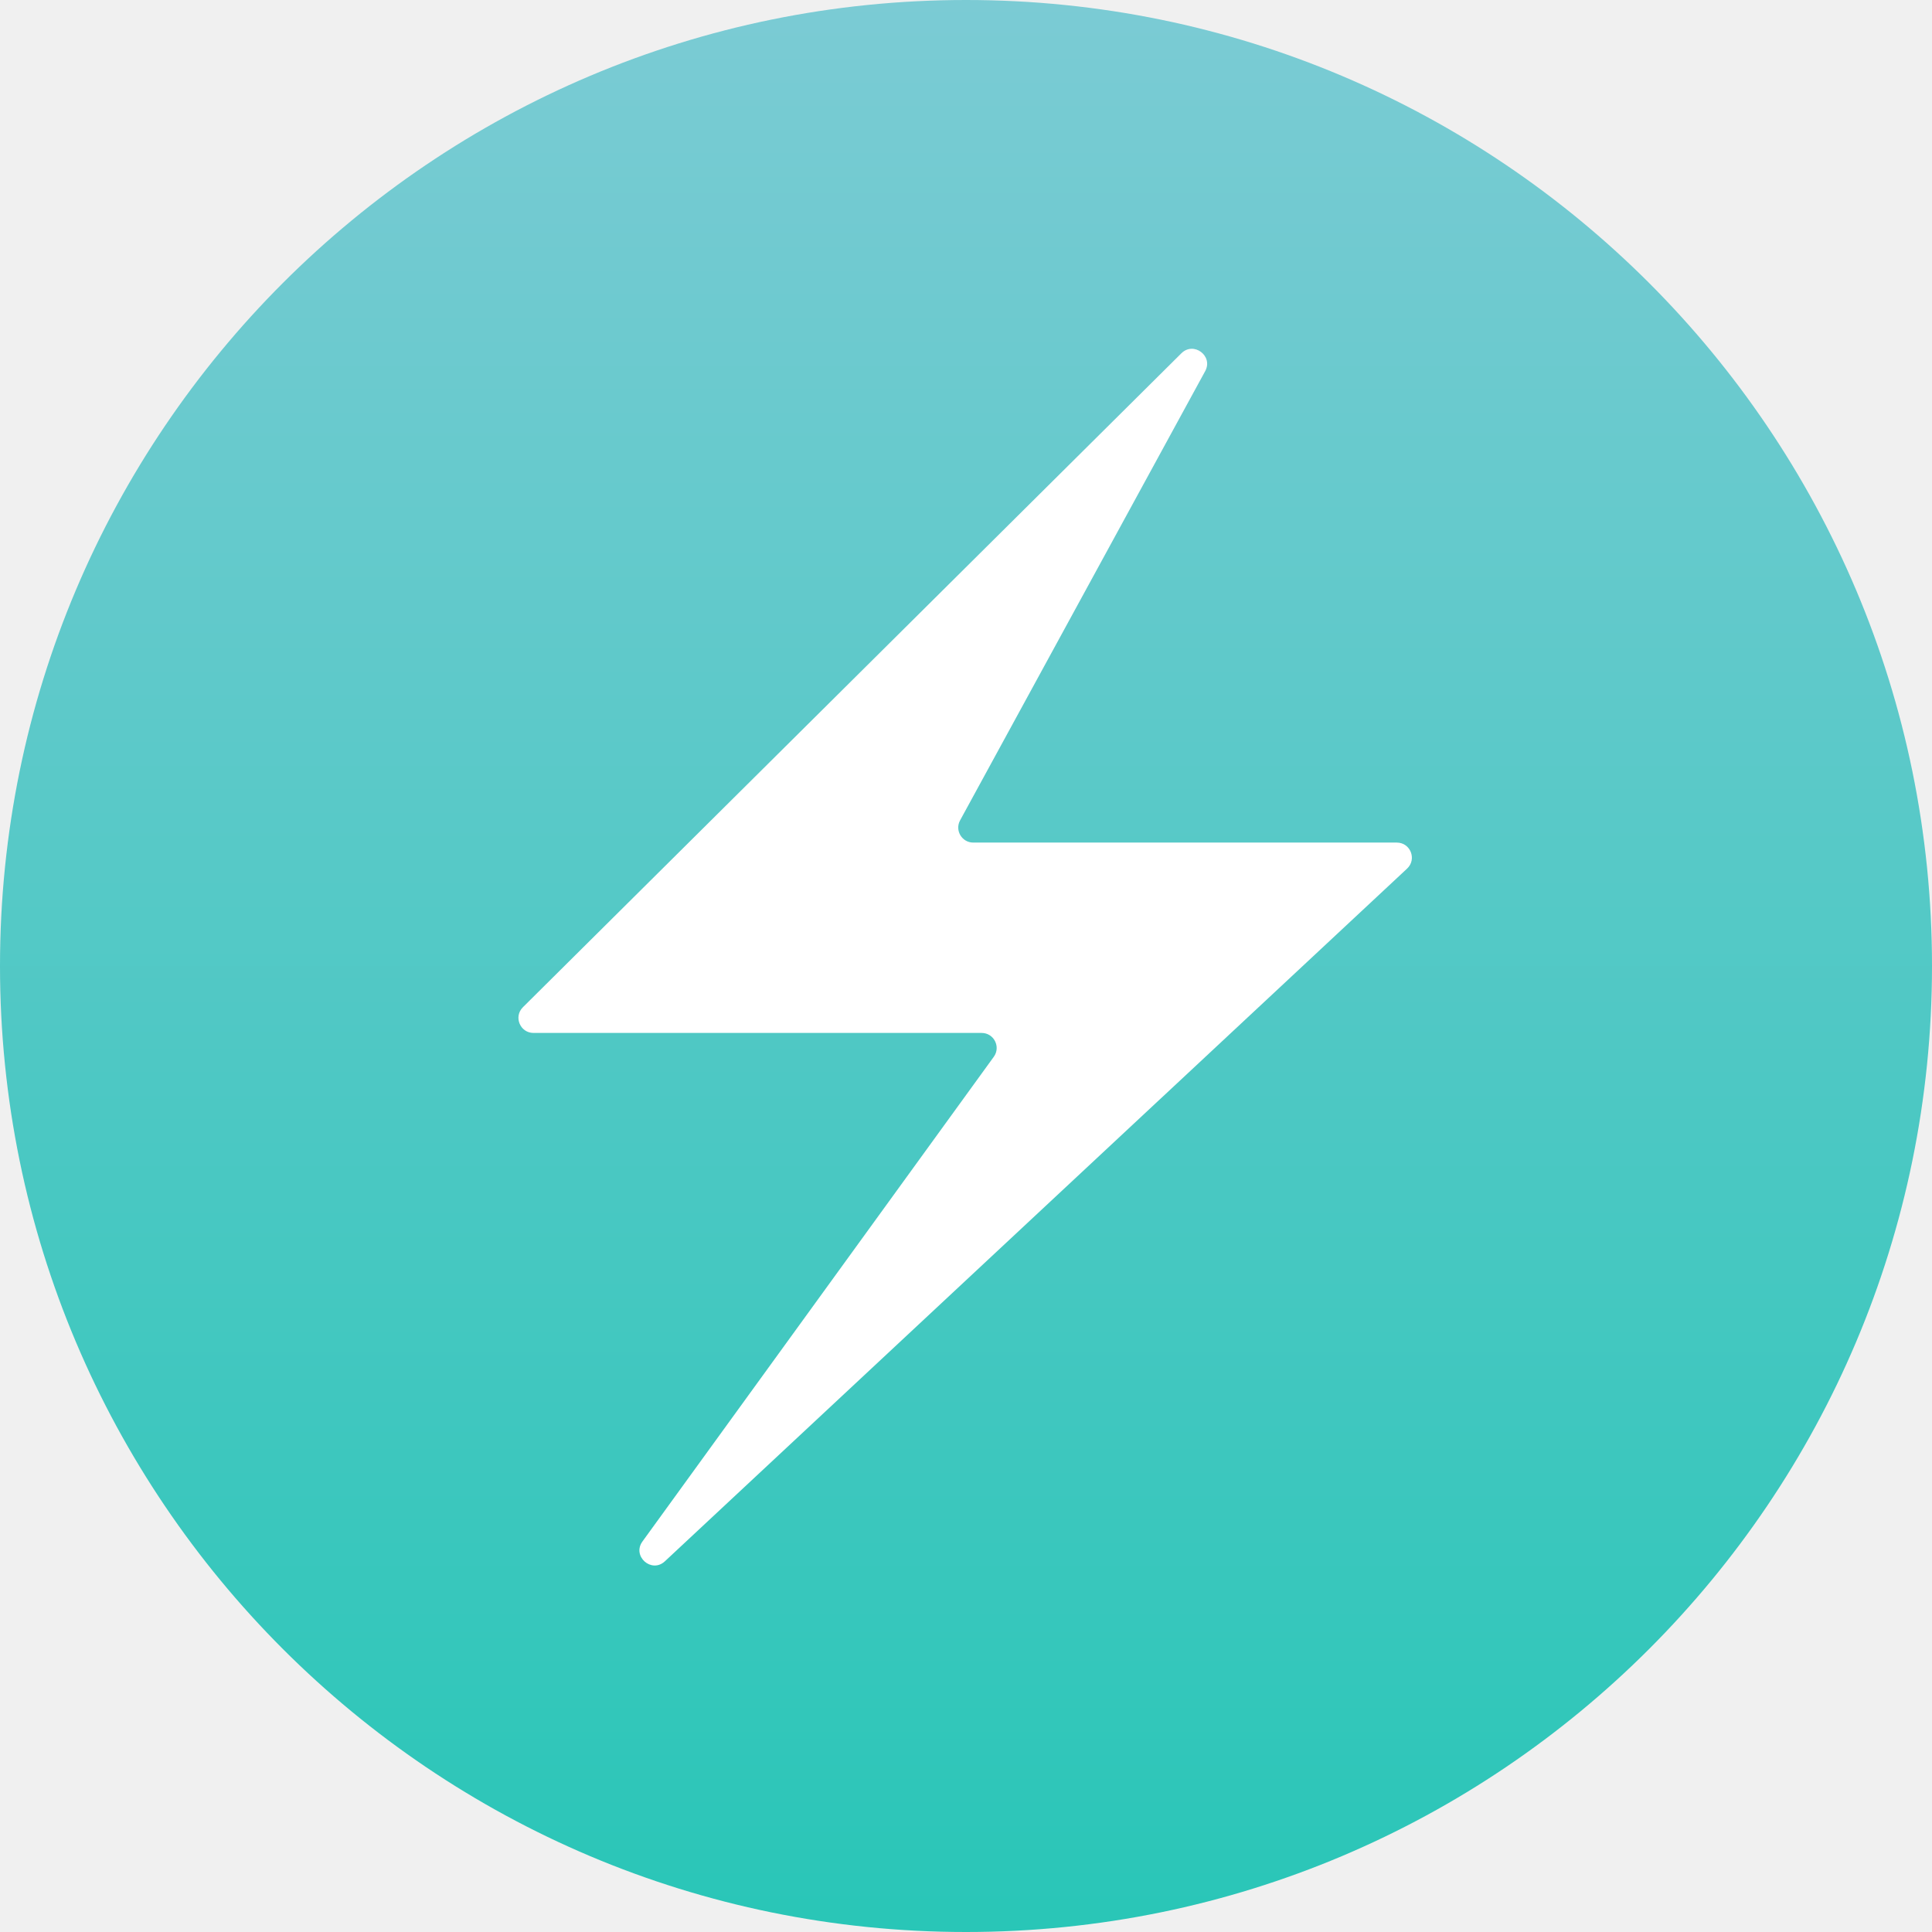
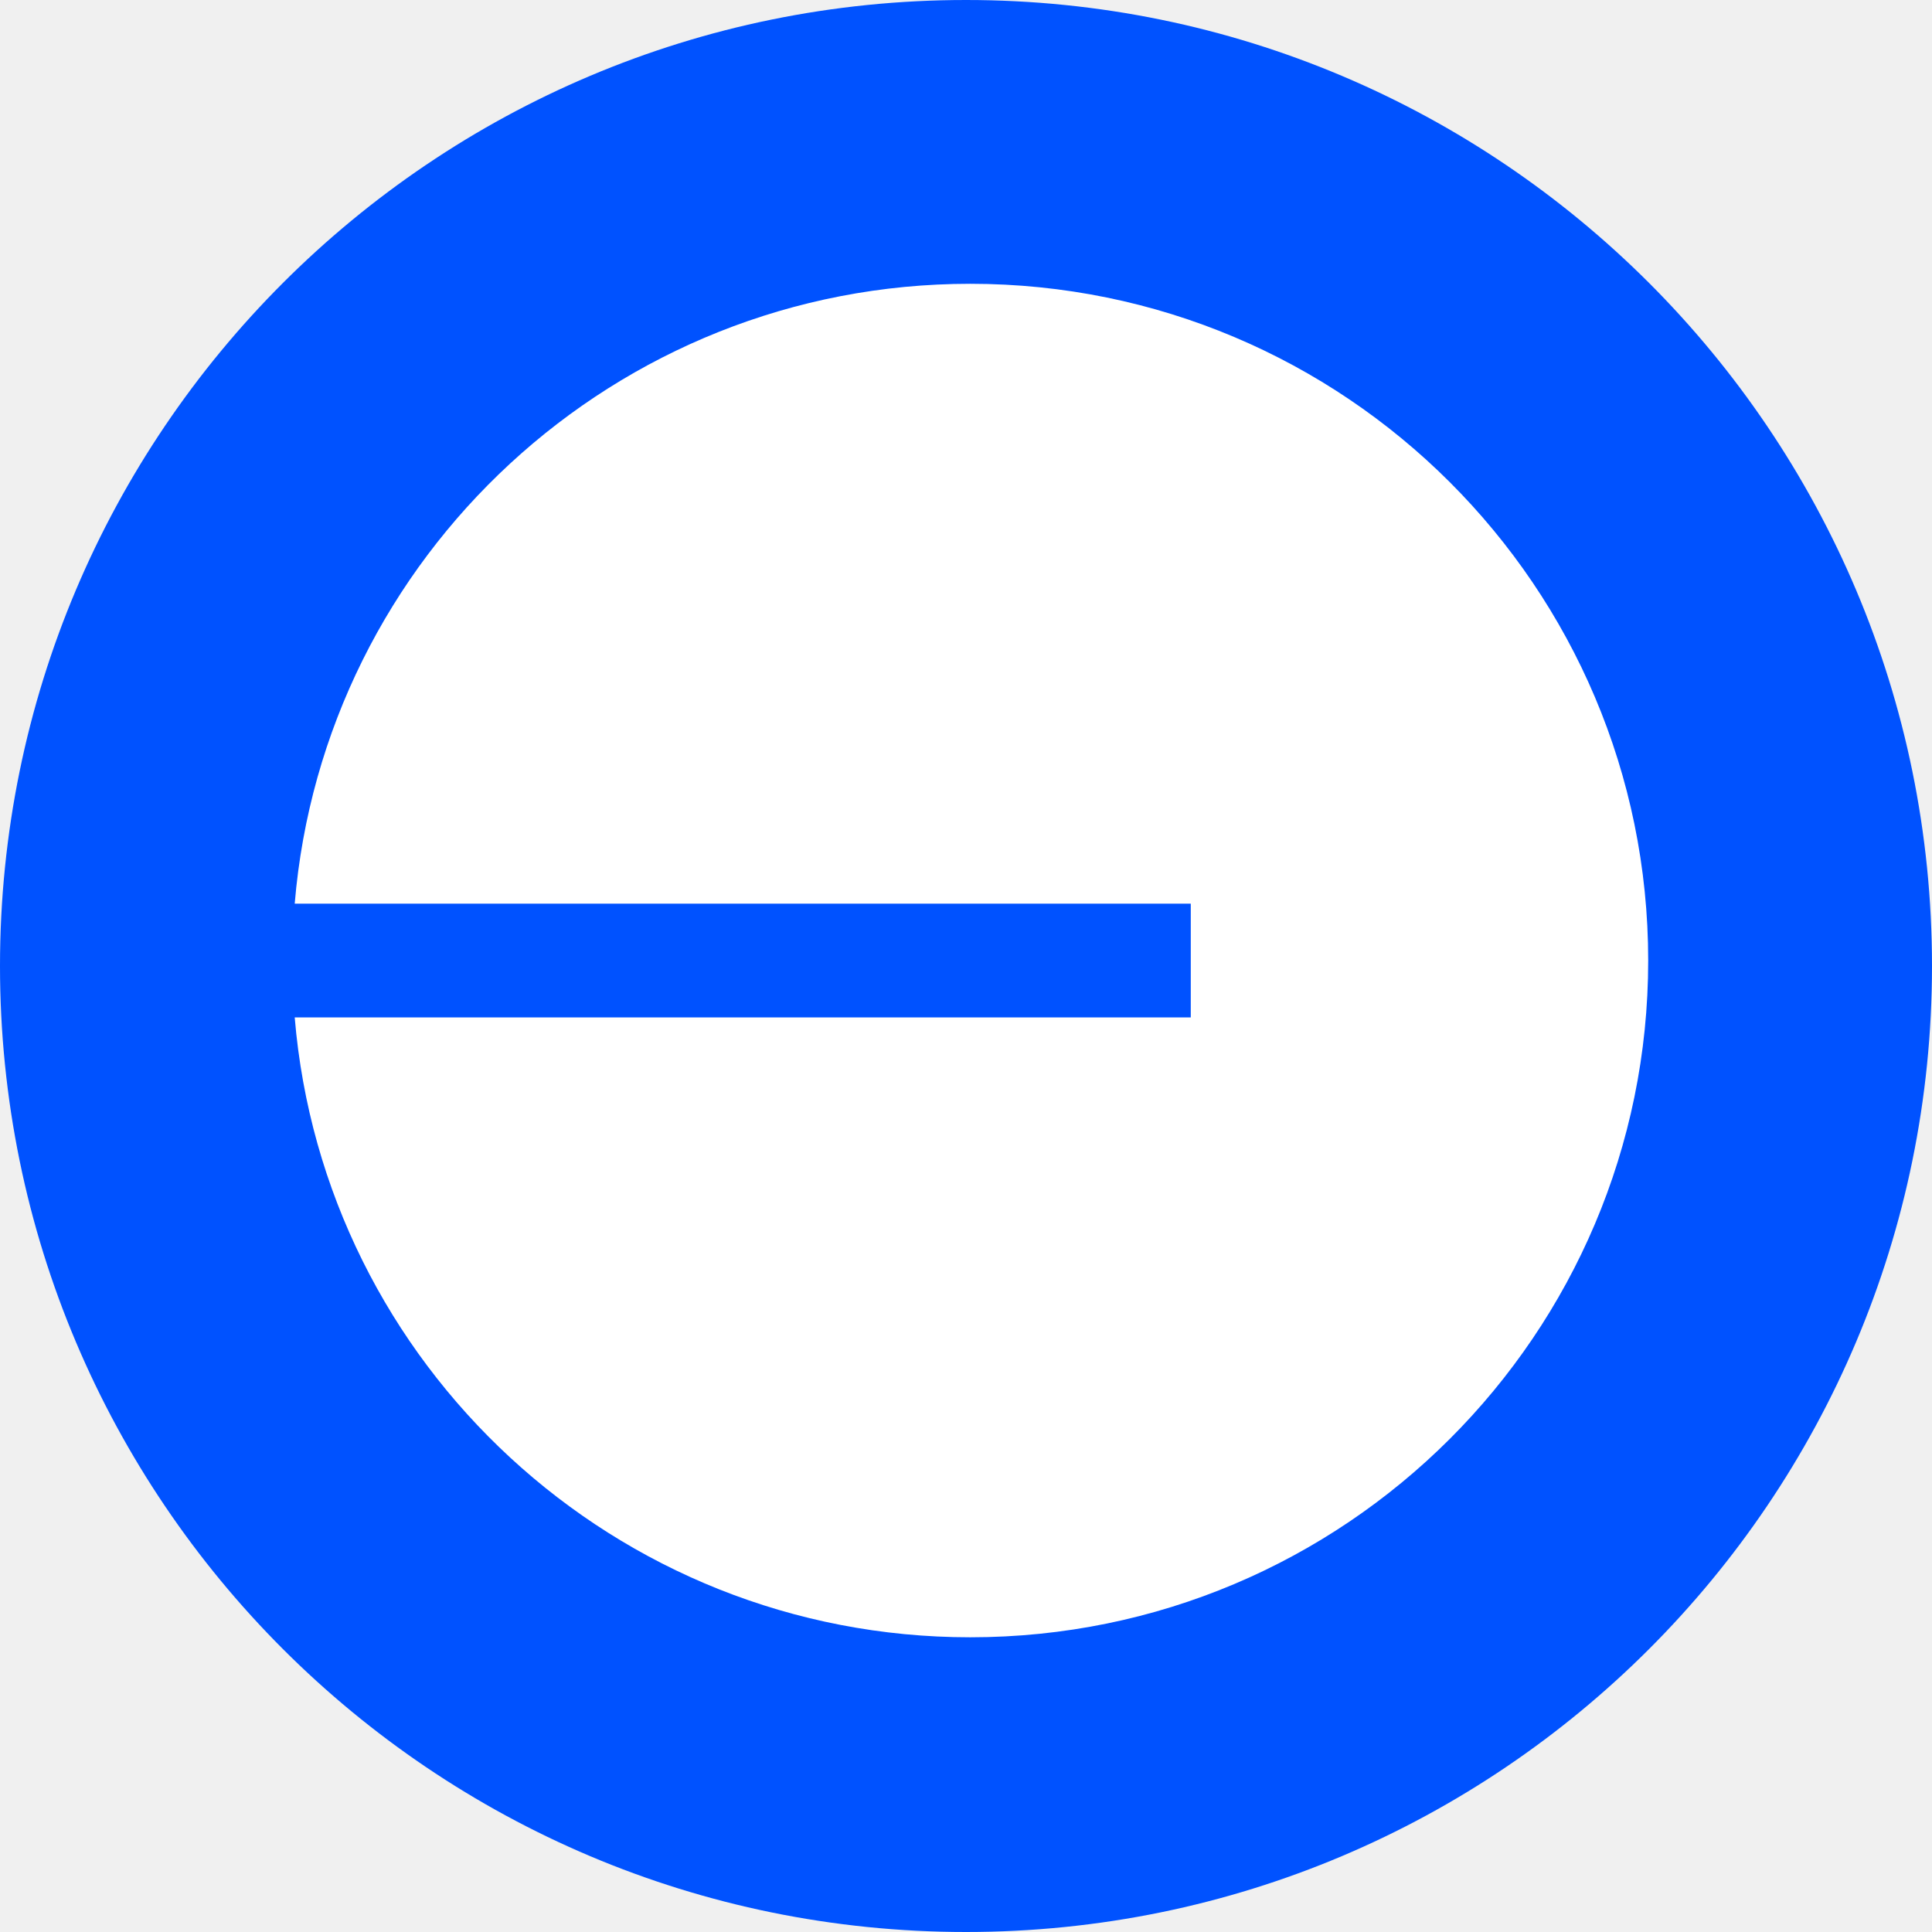
- <svg xmlns="http://www.w3.org/2000/svg" width="582" height="582" viewBox="0 0 582 582" fill="none">
-   <rect width="582" height="582" rx="291" fill="url(#paint0_linear)" />
-   <path d="M157.521 303.421L355.881 106.426C359.587 102.746 365.55 107.225 363.049 111.809L289.22 247.123C287.573 250.141 289.758 253.821 293.196 253.821H420.782C424.892 253.821 426.877 258.857 423.872 261.661L200.293 470.326C196.284 474.067 190.317 468.796 193.536 464.356L299.373 318.351C301.543 315.357 299.404 311.164 295.706 311.164H160.713C156.67 311.164 154.653 306.27 157.521 303.421Z" fill="white" />
-   <defs>
-     <linearGradient id="paint0_linear" x1="291" y1="0" x2="291" y2="582" gradientUnits="userSpaceOnUse">
-       <stop stop-color="#7BCBD4" />
-       <stop offset="1" stop-color="#29C6B7" />
-     </linearGradient>
-   </defs>
+ <svg xmlns="http://www.w3.org/2000/svg" width="146" height="146" viewBox="0 0 146 146" fill="none">
+   <circle cx="73" cy="73" r="73" fill="#0052FF" />
+   <path d="M73.323 123.729C101.617 123.729 124.553 100.832 124.553 72.588C124.553 44.343 101.617 21.446 73.323 21.446C46.48 21.446 24.458 42.056 22.271 68.289H89.986V76.886H22.271C24.458 103.119 46.48 123.729 73.323 123.729Z" fill="white" />
</svg>
